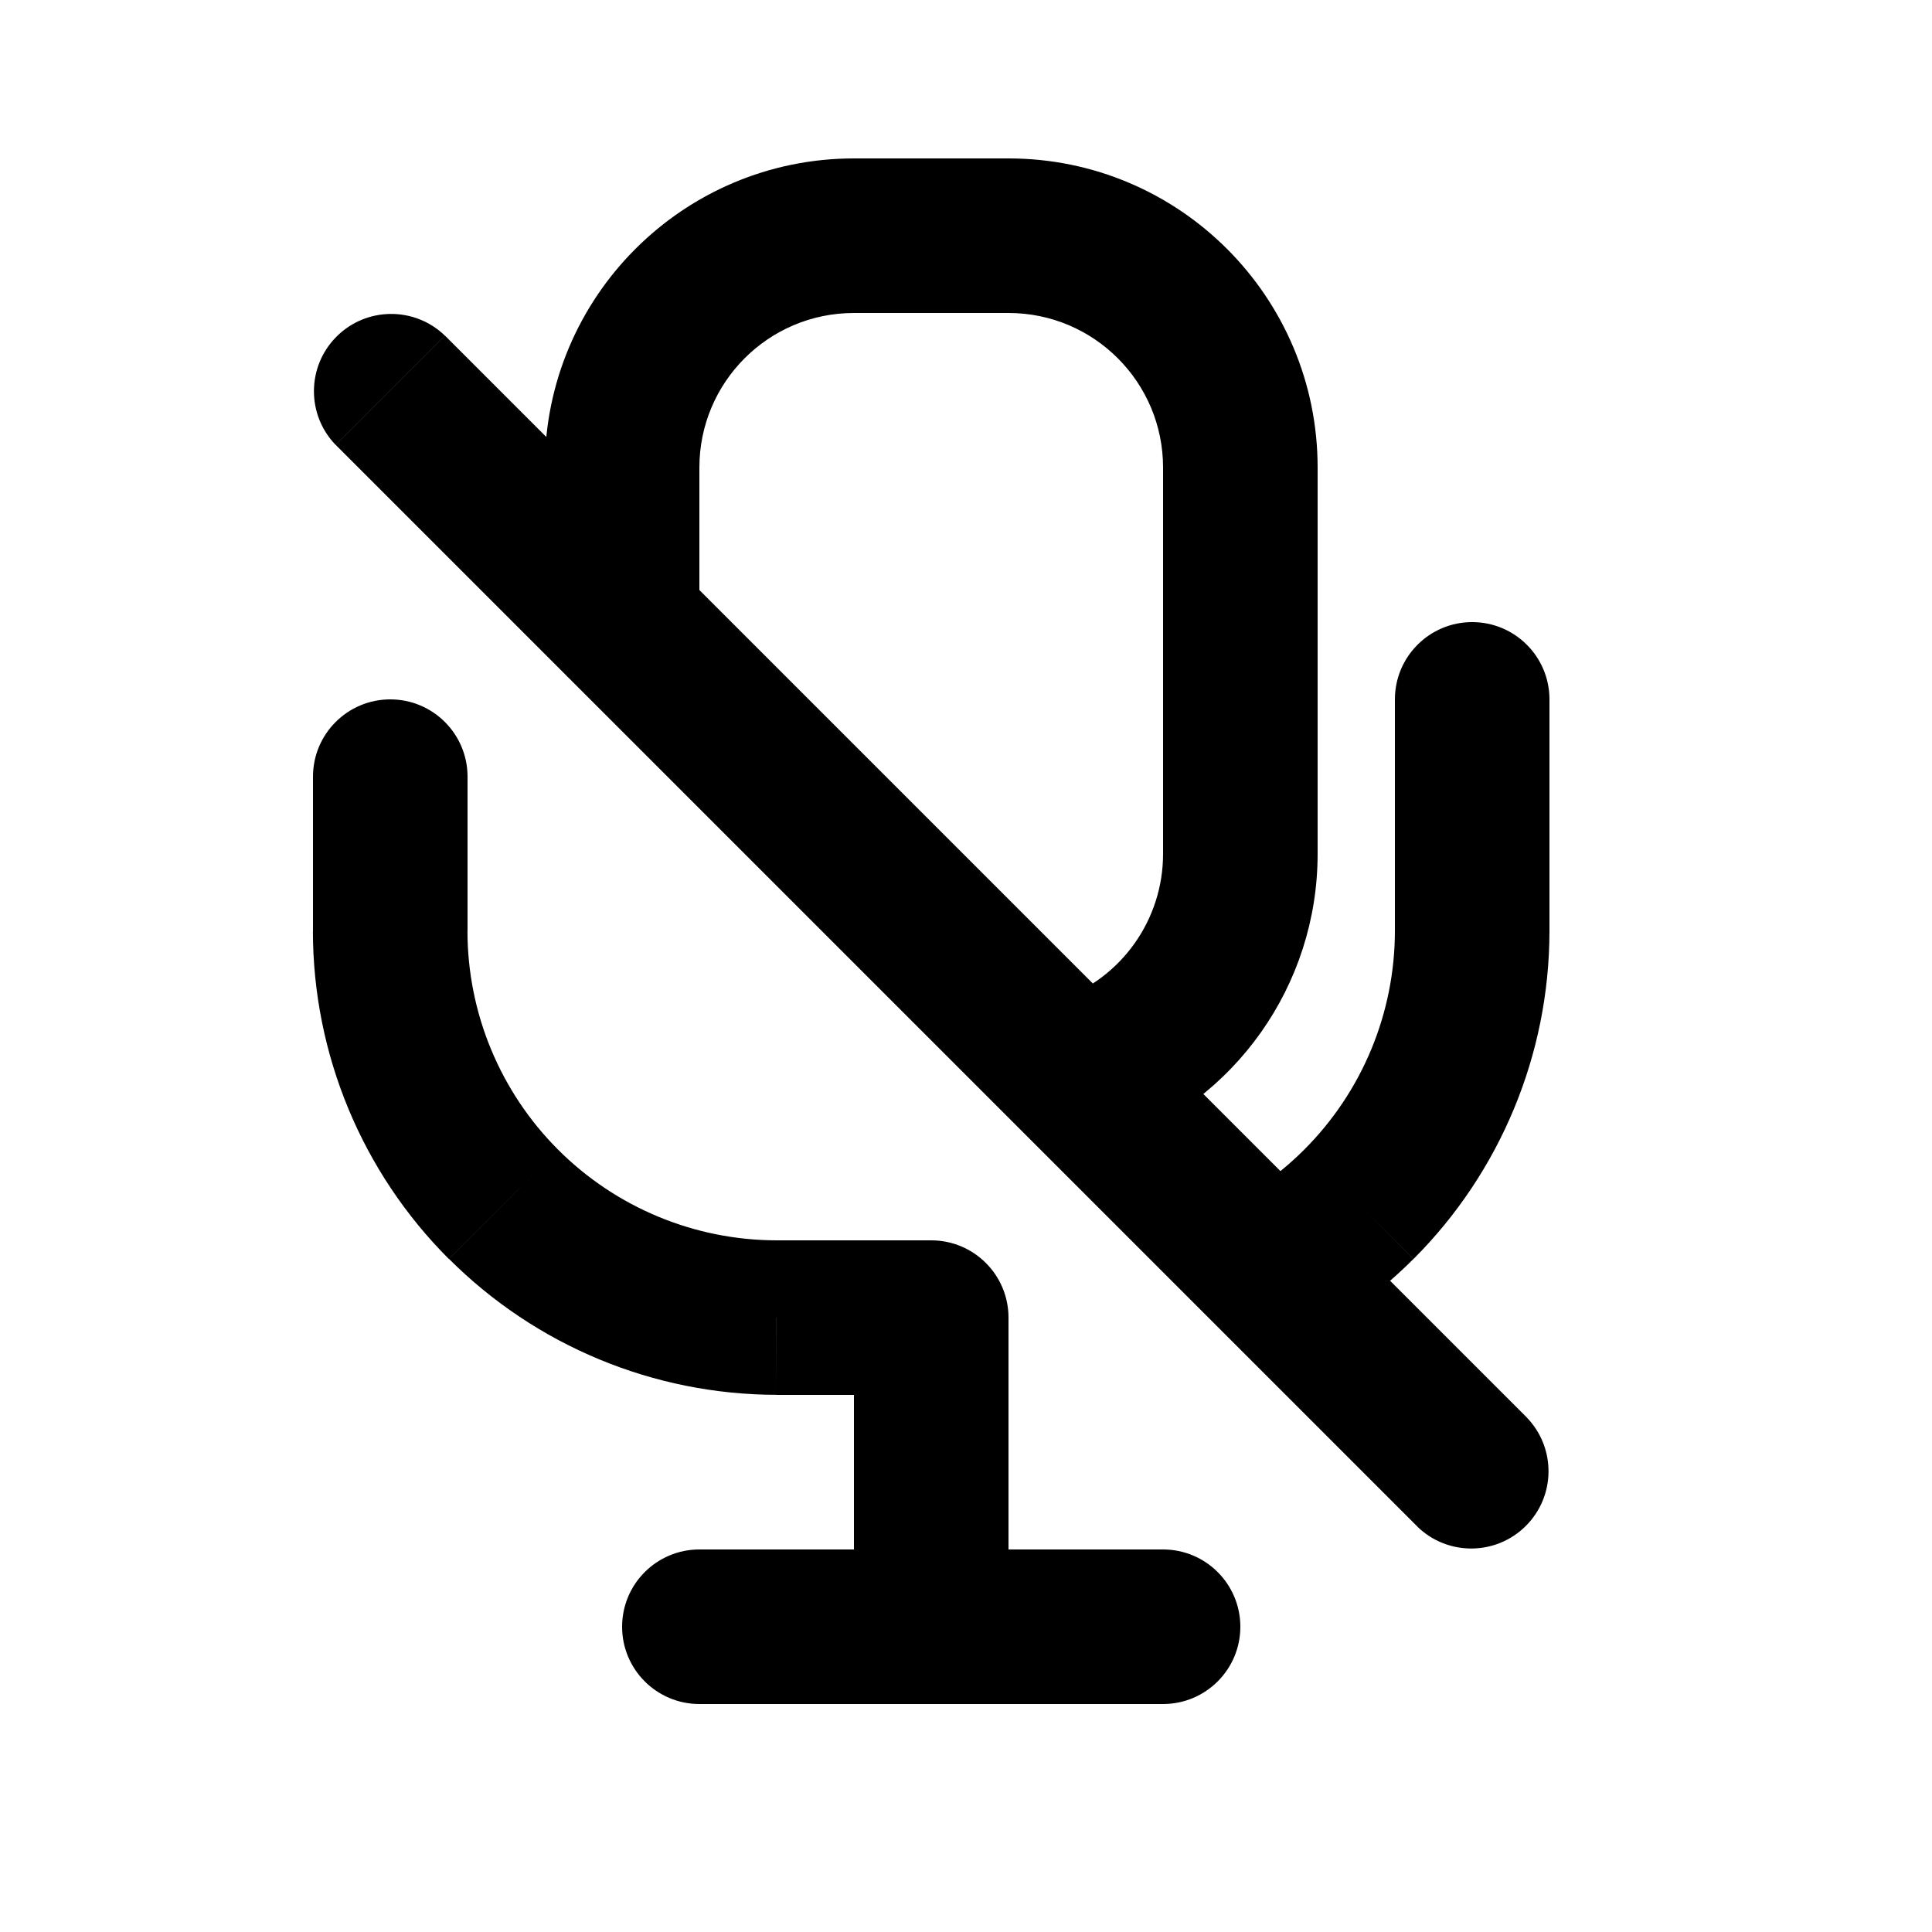
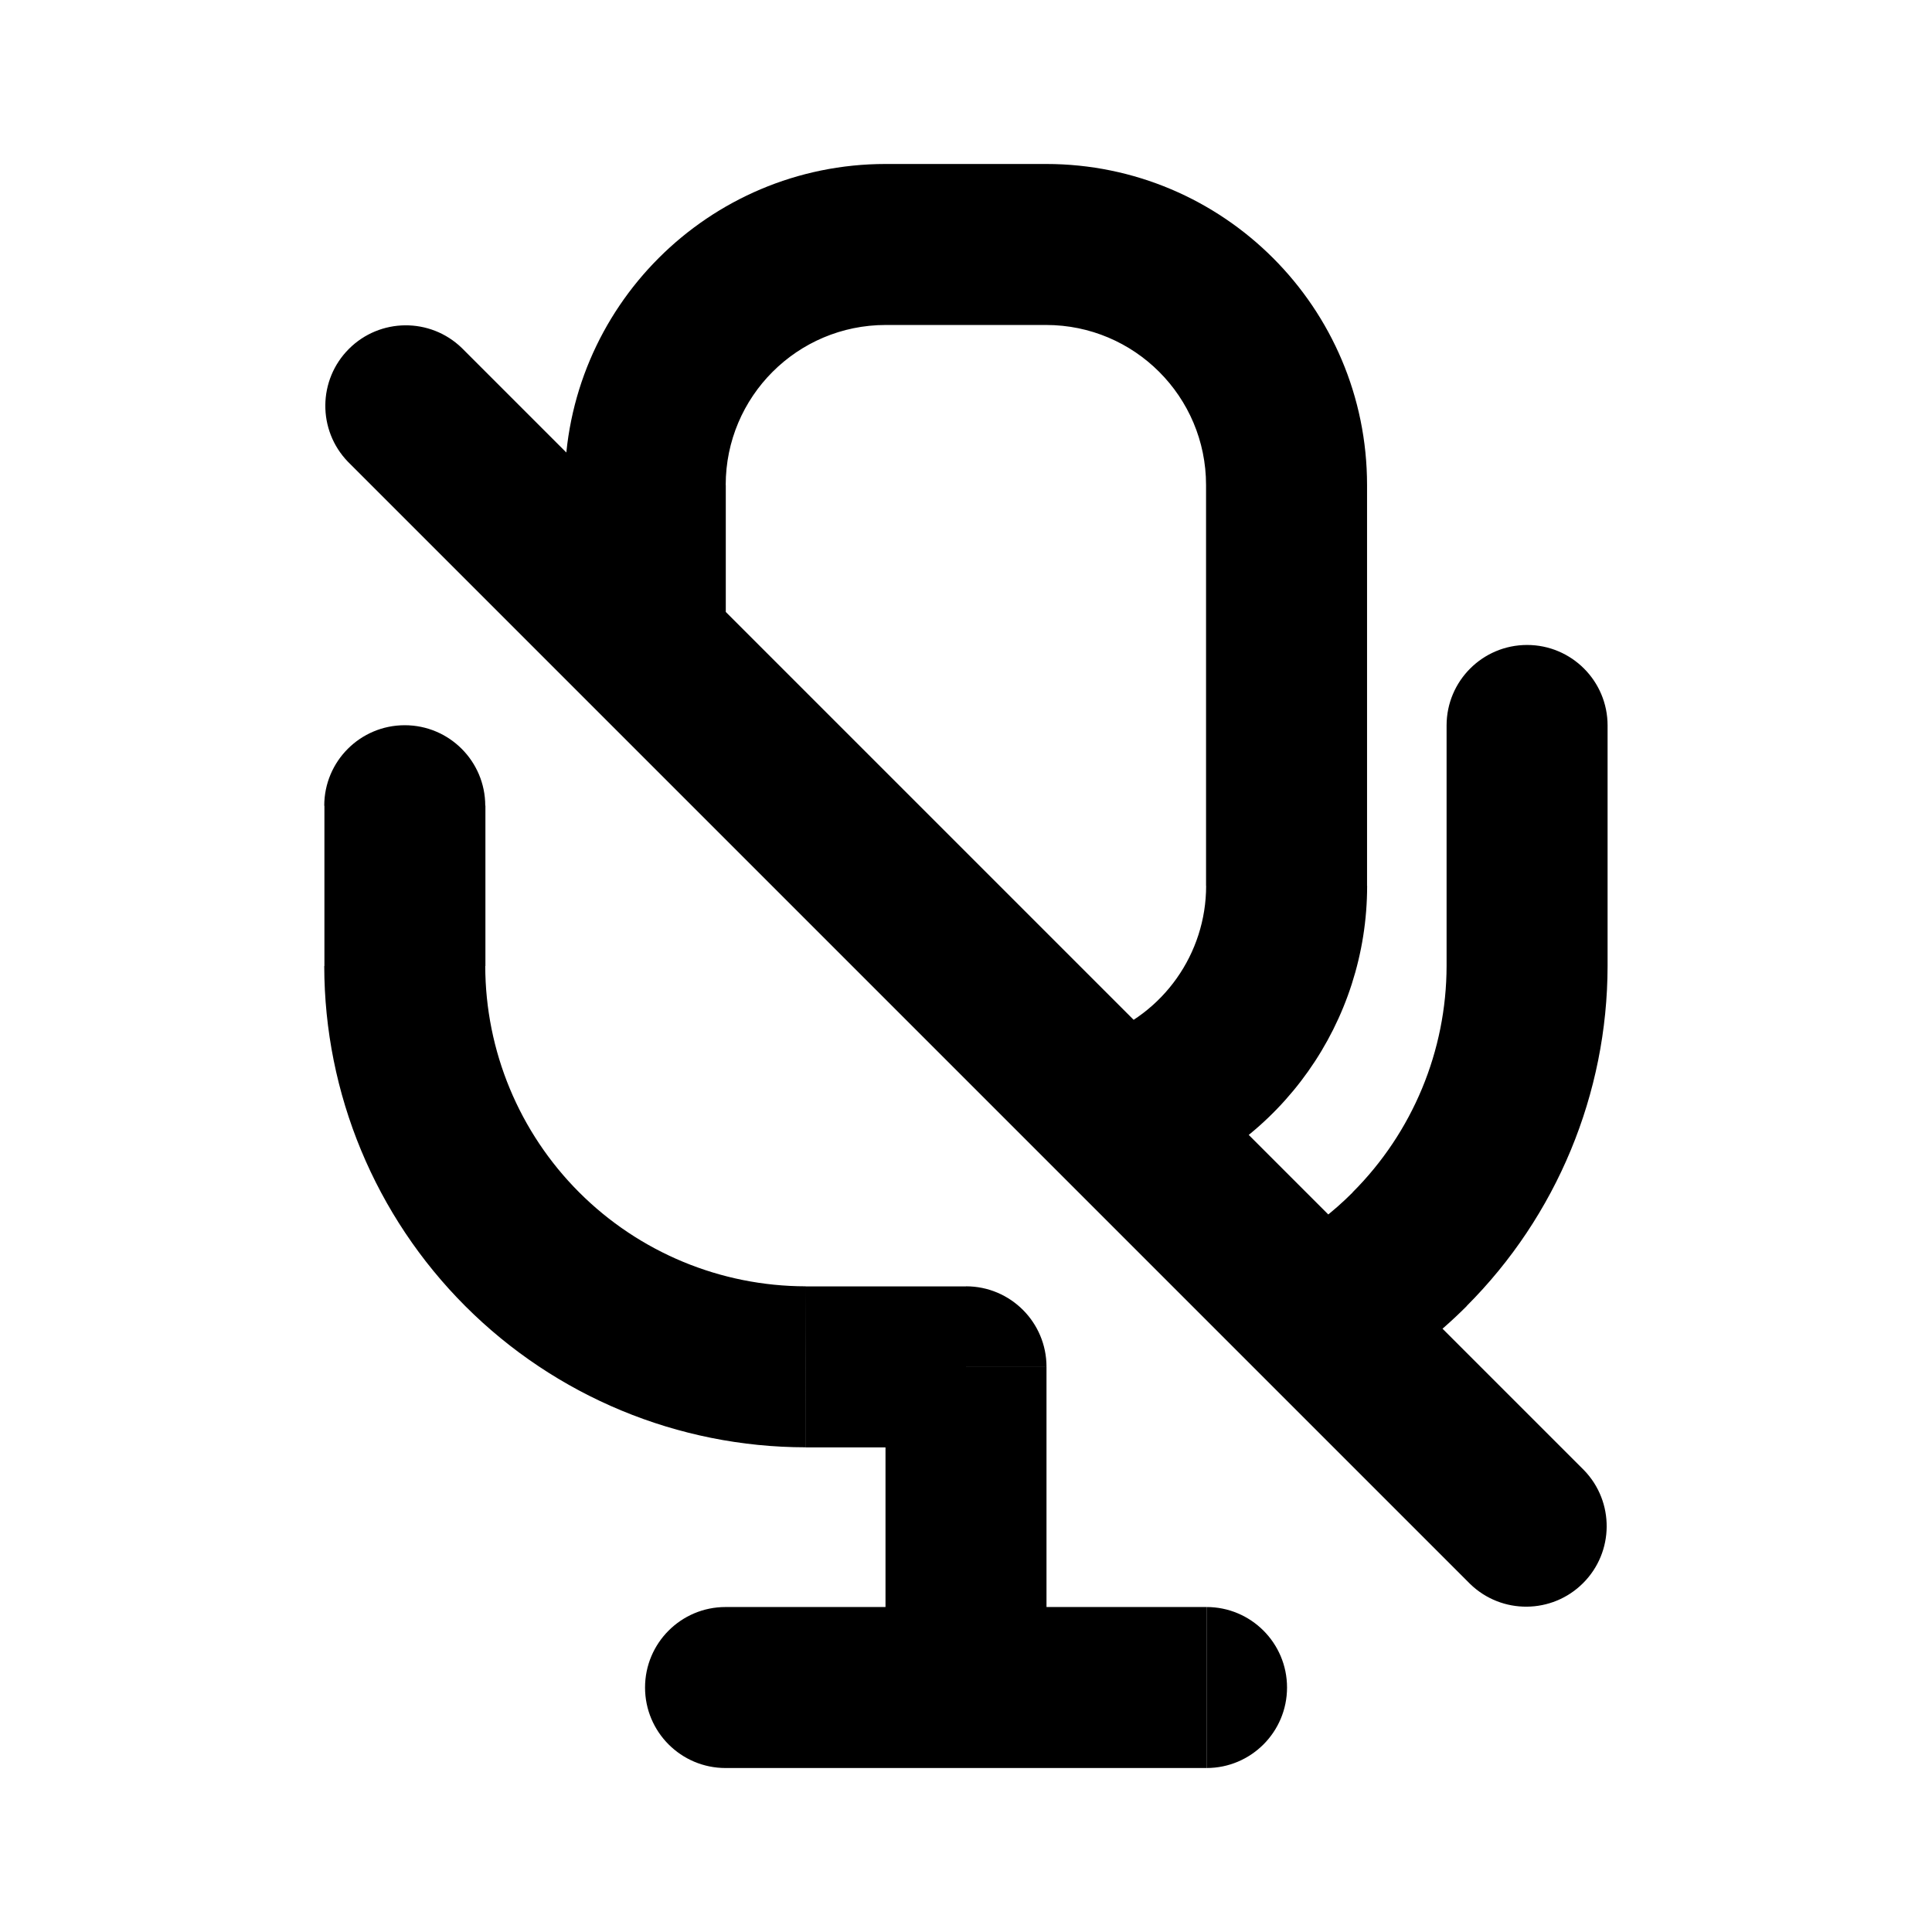
- <svg xmlns="http://www.w3.org/2000/svg" width="25" height="25" fill="none" viewBox="0 0 25 25">
-   <path fill="currentColor" d="M20.05 9.05a1 1 0 1 0-2 0h2Zm-1 3 1 .001v-.001h-1Zm-9 5-.001 1v-1Zm-3.534-1.466.707-.707-.707.707ZM5.05 12.05h-1v.001l1-.001Zm4 8a1 1 0 1 0 0 2v-2Zm6 2a1 1 0 1 0 0-2v2Zm-8-14a1 1 0 0 0 2 0h-2Zm6.667 4.886a1 1 0 1 0 .666 1.886l-.666-1.886ZM6.05 10.05a1 1 0 1 0-2 0h2Zm10 5.462a1 1 0 0 0 1 1.731l-1-1.731Zm-4 1.538h1a1 1 0 0 0-1-1v1ZM5.757 4.343a1 1 0 0 0-1.414 1.414l1.414-1.414Zm12.586 15.414a1 1 0 0 0 1.414-1.414l-1.414 1.414ZM18.05 9.05v3h2v-3h-2Zm0 2.999a4.006 4.006 0 0 1-1.174 2.828l1.415 1.414a6.006 6.006 0 0 0 1.759-4.24l-2-.002Zm-8 4.001a4.006 4.006 0 0 1-2.828-1.173L5.81 16.29a6.006 6.006 0 0 0 4.24 1.759l.002-2Zm-2.828-1.173a4.006 4.006 0 0 1-1.173-2.828l-2 .002a6.006 6.006 0 0 0 1.759 4.24l1.414-1.414ZM11.05 4.05h2v-2h-2v2Zm2 0a2 2 0 0 1 2 2h2a4 4 0 0 0-4-4v2Zm2 2v5h2v-5h-2Zm-6 0a2 2 0 0 1 2-2v-2a4 4 0 0 0-4 4h2Zm0 16h3v-2h-3v2Zm3 0h3v-2h-3v2Zm-3-14v-2h-2v2h2Zm6 3a2 2 0 0 1-1.333 1.886l.666 1.886a4.001 4.001 0 0 0 2.667-3.772h-2Zm-9 1v-2h-2v2h2Zm10.826 2.827a3.984 3.984 0 0 1-.827.635l1.001 1.731c.45-.26.867-.579 1.24-.952l-1.413-1.414ZM4.344 5.757l14 14 1.414-1.414-14-14-1.414 1.414ZM12.05 16.05h-2v2h2v-2Zm-1 1v4h2v-4h-2Z" />
+ <svg xmlns="http://www.w3.org/2000/svg" width="24" height="24" fill="none" viewBox="0 0 24 24">
+   <path fill="currentColor" d="M19.97 9.012a1 1 0 1 0-2 0h2Zm-1 2.988 1 .001V12h-1Zm-8.962 4.98-.001 1h.001v-1Zm-3.52-1.46.708-.708-.707.707ZM5.029 12h-1v.001l1-.001Zm3.984 7.963a1 1 0 1 0 0 2v-2Zm5.975 2a1 1 0 0 0 0-2v2ZM7.017 8.017a1 1 0 1 0 2 0h-2Zm6.641 4.862a1 1 0 1 0 .667 1.886l-.667-1.886Zm-7.63-2.87a1 1 0 1 0-2 0h2Zm9.953 5.435a1 1 0 1 0 1 1.731l-1-1.731ZM12 16.979h1a1 1 0 0 0-1-1v1ZM5.736 4.322a1 1 0 0 0-1.414 1.414l1.414-1.414Zm12.528 15.356a1 1 0 0 0 1.414-1.414l-1.414 1.414ZM17.97 9.012V12h2V9.012h-2Zm0 2.987a3.985 3.985 0 0 1-1.168 2.813l1.415 1.414a5.985 5.985 0 0 0 1.753-4.225l-2-.002Zm-7.962 3.98a3.985 3.985 0 0 1-2.813-1.167l-1.414 1.414a5.985 5.985 0 0 0 4.225 1.753l.002-2Zm-2.813-1.167a3.985 3.985 0 0 1-1.167-2.813l-2 .002a5.985 5.985 0 0 0 1.753 4.225l1.414-1.414Zm3.808-10.775h1.992v-2h-1.992v2Zm1.992 0c1.097 0 1.987.89 1.987 1.988h2a3.988 3.988 0 0 0-3.987-3.988v2Zm1.987 1.988v4.98h2v-4.98h-2Zm-5.967 0c0-1.098.89-1.988 1.988-1.988v-2a3.988 3.988 0 0 0-3.988 3.988h2Zm-.004 15.938H12v-2H9.012v2Zm2.988 0h2.987v-2H12v2ZM9.016 8.017V6.025h-2v1.992h2Zm5.967 2.987a1.99 1.99 0 0 1-1.325 1.875l.667 1.886a3.989 3.989 0 0 0 2.658-3.76h-2ZM6.03 12v-1.992h-2V12h2Zm10.774 2.812a3.92 3.92 0 0 1-.823.632l1.002 1.731a5.982 5.982 0 0 0 1.236-.949l-1.415-1.414ZM4.322 5.736l13.942 13.942 1.414-1.414L5.736 4.322 4.322 5.736ZM12 15.98h-1.992v2H12v-2Zm-1 1v3.984h2V16.98h-2Z" />
</svg>
